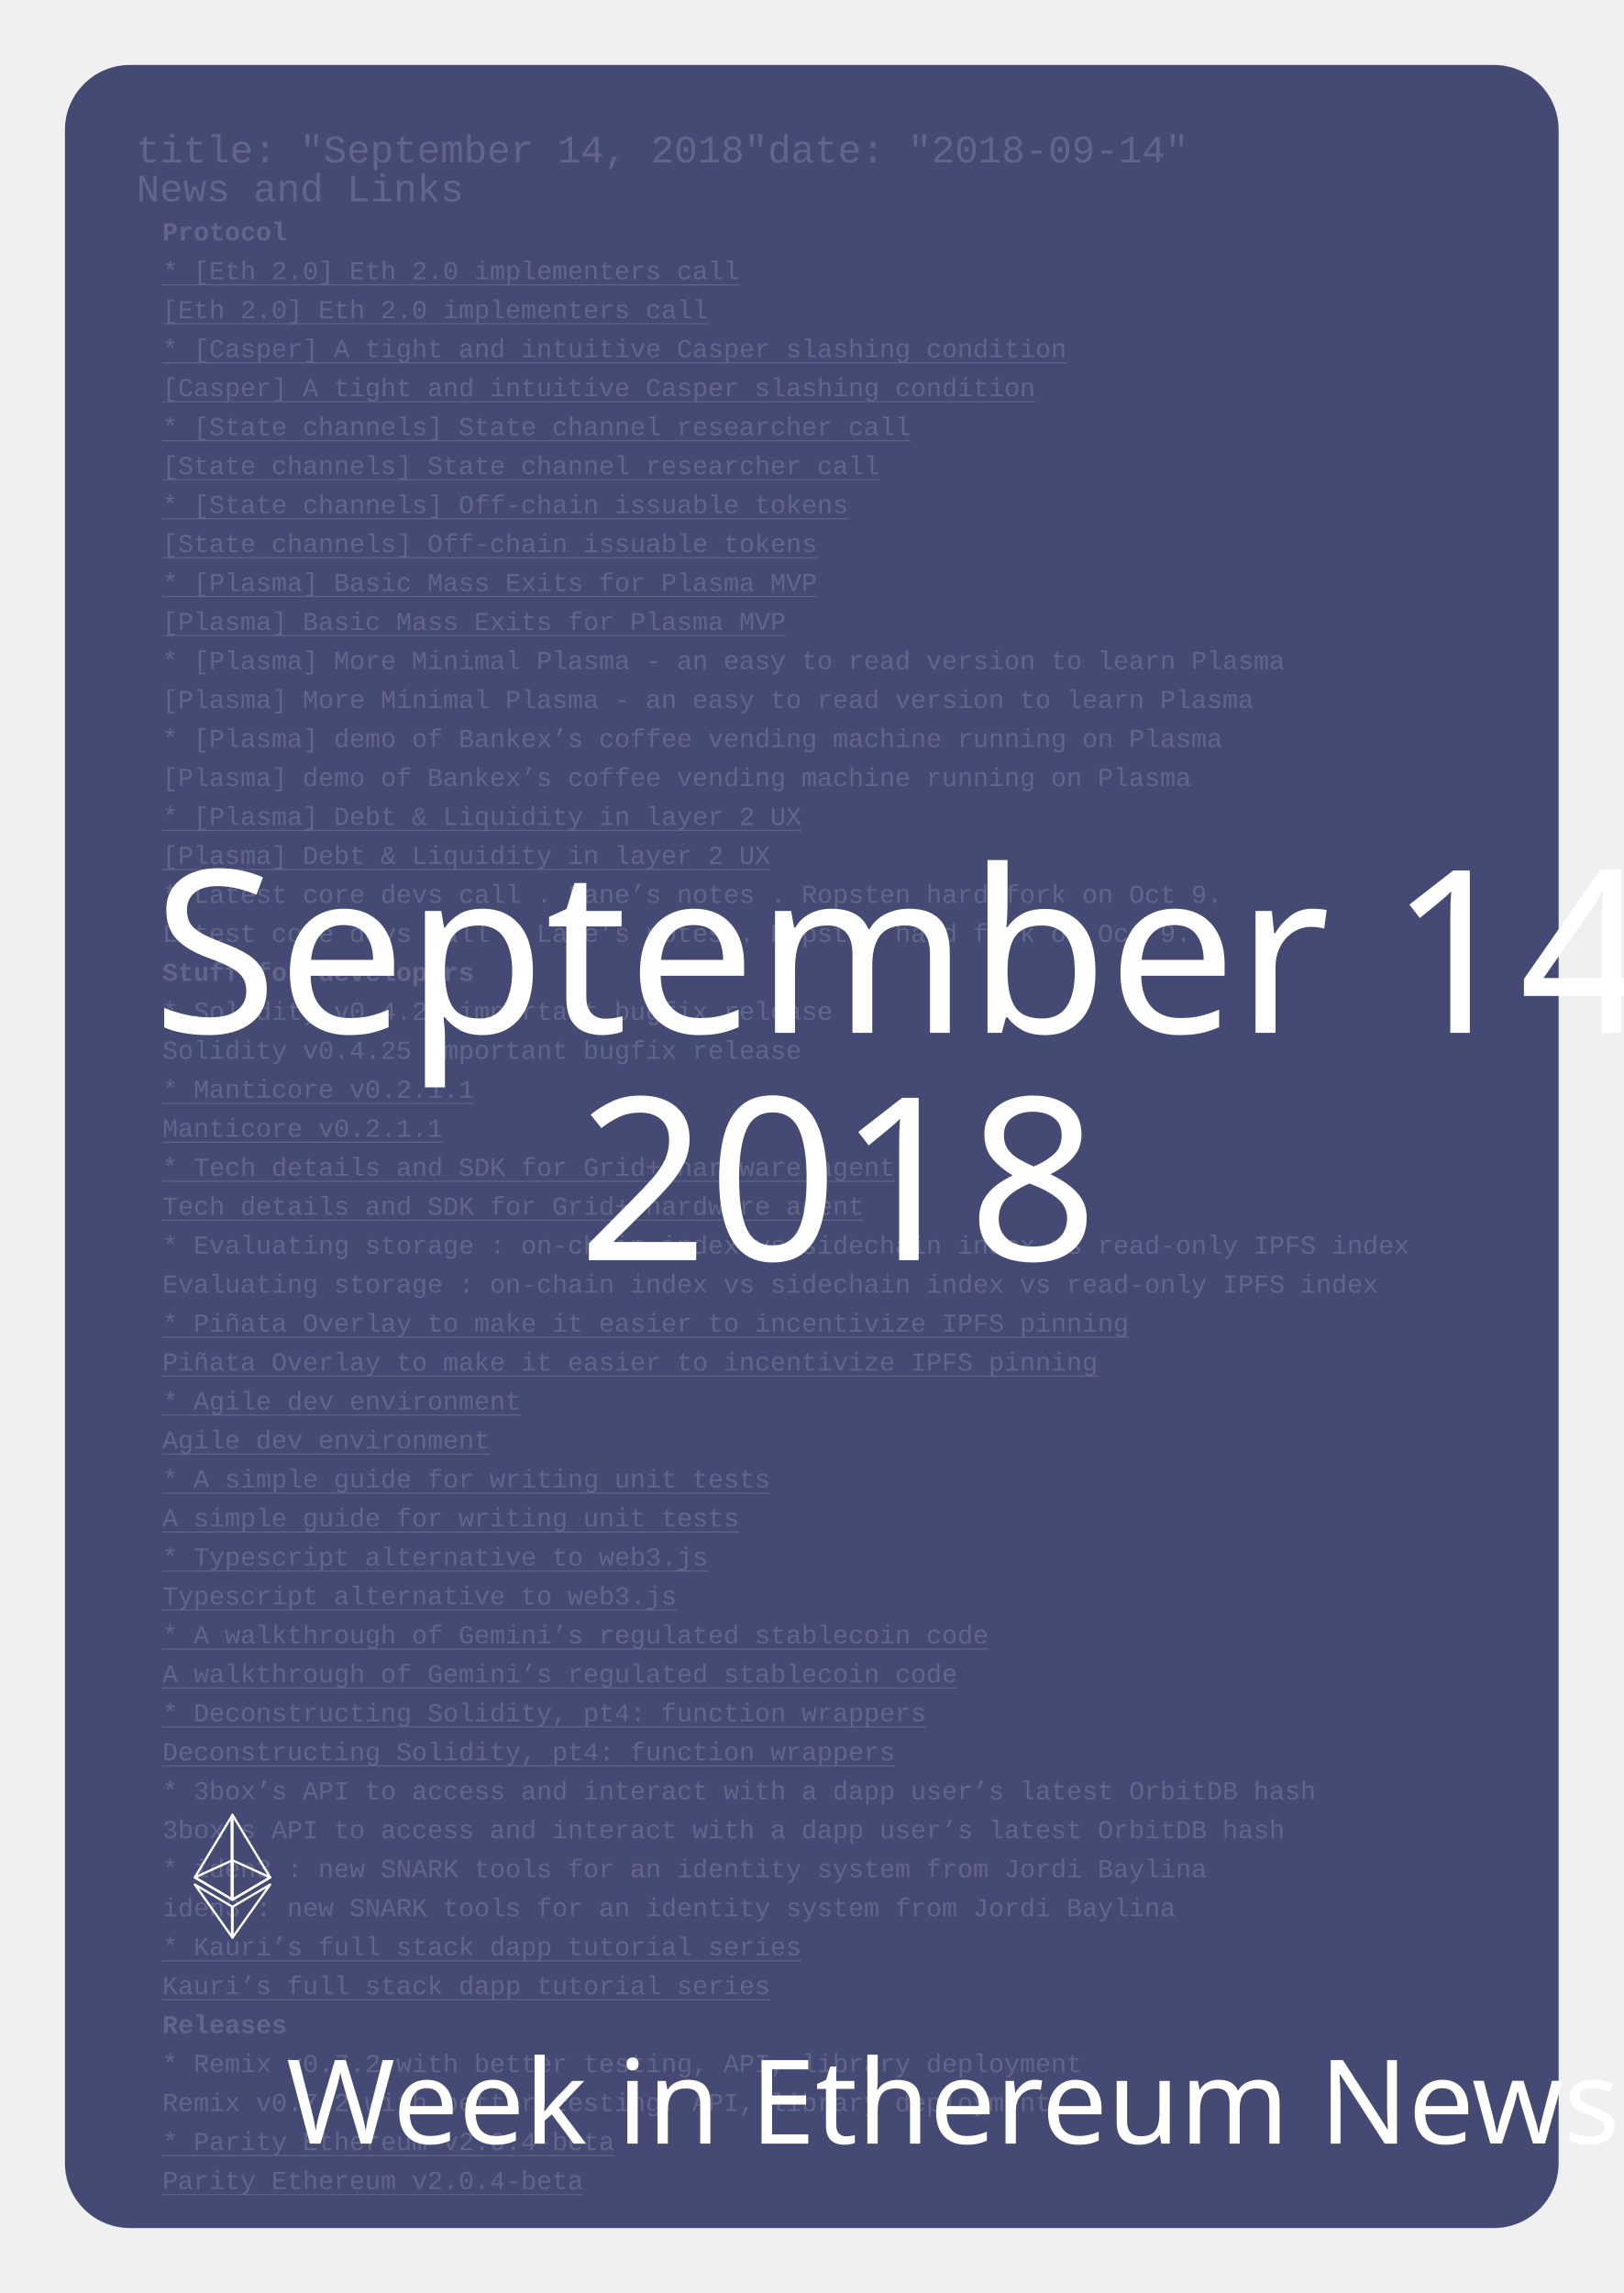
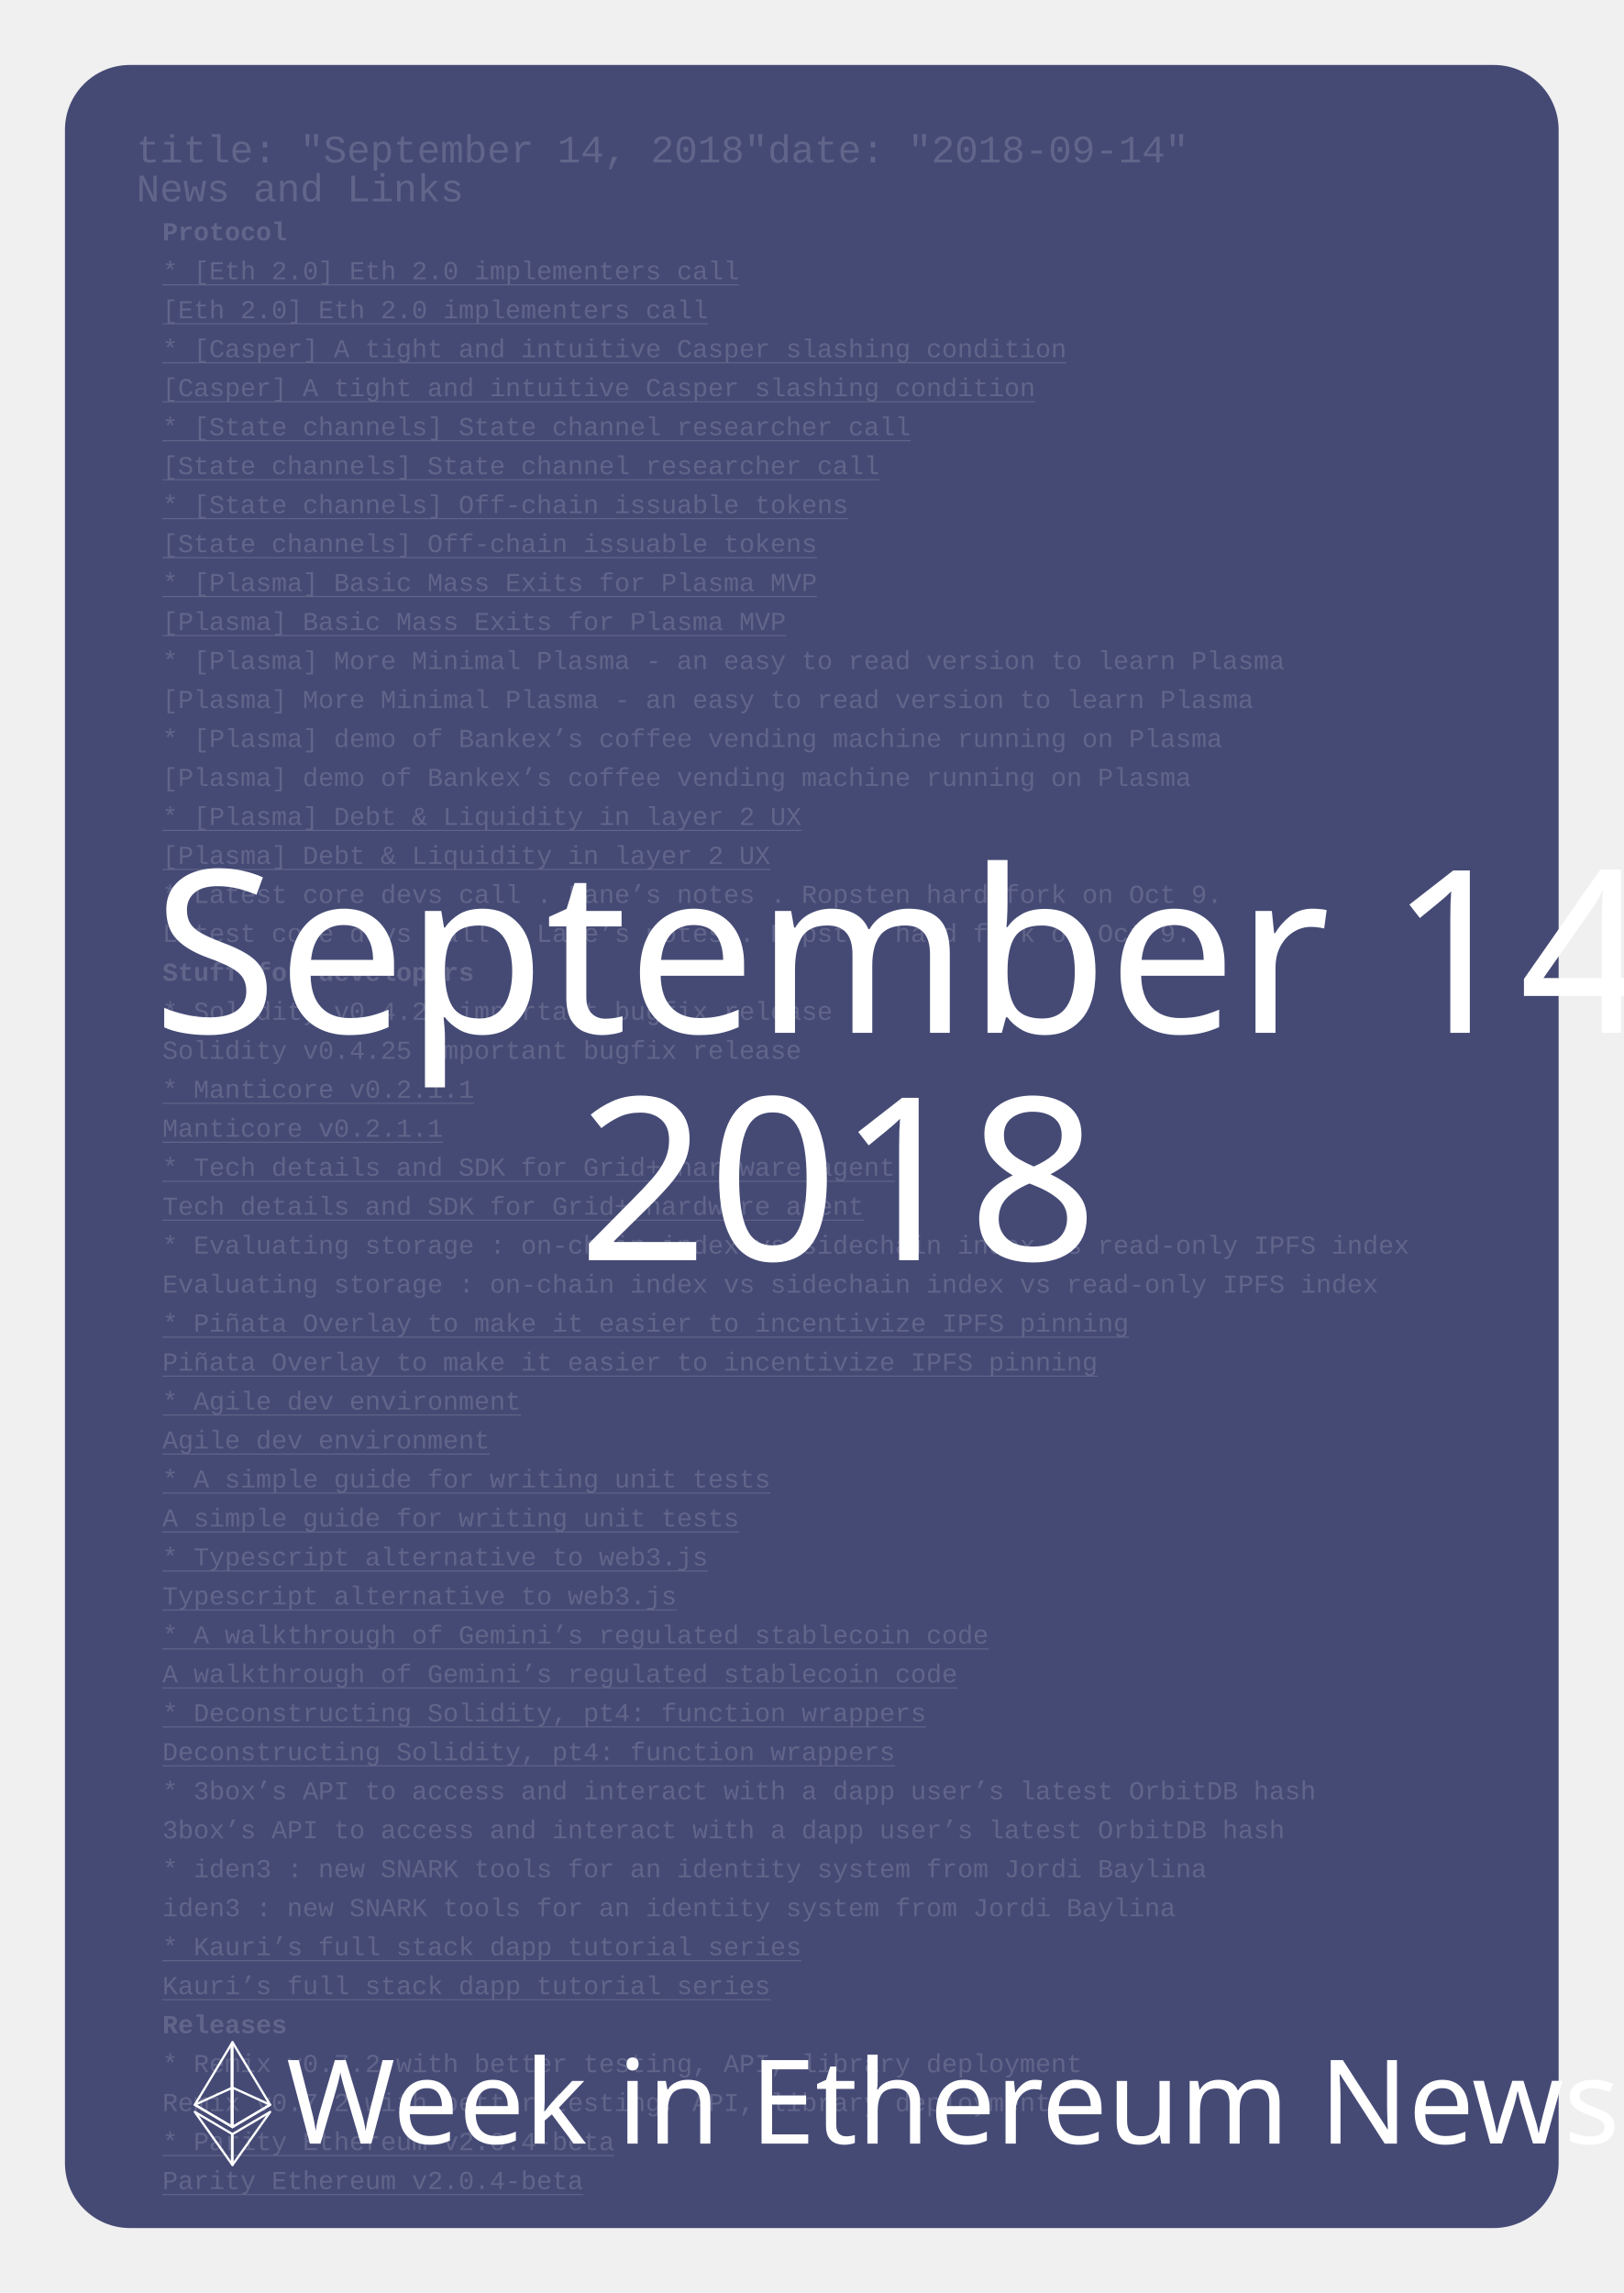
<svg xmlns="http://www.w3.org/2000/svg" id="week-in-ethereum-news" width="500" height="706" fill="none">
  <rect x="20" y="20" width="460" height="666" rx="20" fill="#454A75" />
  <text x="42" y="50" font-size="12px" font-family="Courier New" fill="#ffffff" opacity="0.15" font-weight="normal" text-decoration="none">title: "September 14, 2018"
date: "2018-09-14"</text>
  <text x="42" y="62" font-size="12px" font-family="Courier New" fill="#ffffff" opacity="0.15" font-weight="normal" text-decoration="none">News and Links</text>
  <text x="50" y="74" font-size="8px" font-family="Courier New" fill="#ffffff" opacity="0.15" font-weight="bold" text-decoration="none">Protocol</text>
  <text x="50" y="86" font-size="8px" font-family="Courier New" fill="#ffffff" opacity="0.15" font-weight="normal" text-decoration="underline">* [Eth 2.0] Eth 2.0 implementers call</text>
  <text x="50" y="98" font-size="8px" font-family="Courier New" fill="#ffffff" opacity="0.15" font-weight="normal" text-decoration="underline">[Eth 2.0] Eth 2.0 implementers call</text>
  <text x="50" y="110" font-size="8px" font-family="Courier New" fill="#ffffff" opacity="0.15" font-weight="normal" text-decoration="underline">* [Casper] A tight and intuitive Casper slashing condition</text>
  <text x="50" y="122" font-size="8px" font-family="Courier New" fill="#ffffff" opacity="0.15" font-weight="normal" text-decoration="underline">[Casper] A tight and intuitive Casper slashing condition</text>
  <text x="50" y="134" font-size="8px" font-family="Courier New" fill="#ffffff" opacity="0.15" font-weight="normal" text-decoration="underline">* [State channels] State channel researcher call</text>
  <text x="50" y="146" font-size="8px" font-family="Courier New" fill="#ffffff" opacity="0.15" font-weight="normal" text-decoration="underline">[State channels] State channel researcher call</text>
  <text x="50" y="158" font-size="8px" font-family="Courier New" fill="#ffffff" opacity="0.15" font-weight="normal" text-decoration="underline">* [State channels] Off-chain issuable tokens</text>
  <text x="50" y="170" font-size="8px" font-family="Courier New" fill="#ffffff" opacity="0.15" font-weight="normal" text-decoration="underline">[State channels] Off-chain issuable tokens</text>
  <text x="50" y="182" font-size="8px" font-family="Courier New" fill="#ffffff" opacity="0.15" font-weight="normal" text-decoration="underline">* [Plasma] Basic Mass Exits for Plasma MVP</text>
  <text x="50" y="194" font-size="8px" font-family="Courier New" fill="#ffffff" opacity="0.15" font-weight="normal" text-decoration="underline">[Plasma] Basic Mass Exits for Plasma MVP</text>
  <text x="50" y="206" font-size="8px" font-family="Courier New" fill="#ffffff" opacity="0.15" font-weight="normal" text-decoration="none">* [Plasma] More Minimal Plasma - an easy to read version to learn Plasma</text>
  <text x="50" y="218" font-size="8px" font-family="Courier New" fill="#ffffff" opacity="0.15" font-weight="normal" text-decoration="none">[Plasma] More Minimal Plasma - an easy to read version to learn Plasma</text>
  <text x="50" y="230" font-size="8px" font-family="Courier New" fill="#ffffff" opacity="0.15" font-weight="normal" text-decoration="none">* [Plasma] demo of Bankex’s coffee vending machine running on Plasma</text>
  <text x="50" y="242" font-size="8px" font-family="Courier New" fill="#ffffff" opacity="0.15" font-weight="normal" text-decoration="none">[Plasma] demo of Bankex’s coffee vending machine running on Plasma</text>
  <text x="50" y="254" font-size="8px" font-family="Courier New" fill="#ffffff" opacity="0.15" font-weight="normal" text-decoration="underline">* [Plasma] Debt &amp; Liquidity in layer 2 UX</text>
  <text x="50" y="266" font-size="8px" font-family="Courier New" fill="#ffffff" opacity="0.15" font-weight="normal" text-decoration="underline">[Plasma] Debt &amp; Liquidity in layer 2 UX</text>
  <text x="50" y="278" font-size="8px" font-family="Courier New" fill="#ffffff" opacity="0.15" font-weight="normal" text-decoration="none">* Latest core devs call . Lane’s notes . Ropsten hard fork on Oct 9.</text>
  <text x="50" y="290" font-size="8px" font-family="Courier New" fill="#ffffff" opacity="0.15" font-weight="normal" text-decoration="none">Latest core devs call . Lane’s notes . Ropsten hard fork on Oct 9.</text>
  <text x="50" y="302" font-size="8px" font-family="Courier New" fill="#ffffff" opacity="0.15" font-weight="bold" text-decoration="none">Stuff for developers</text>
  <text x="50" y="314" font-size="8px" font-family="Courier New" fill="#ffffff" opacity="0.15" font-weight="normal" text-decoration="none">* Solidity v0.4.25 important bugfix release</text>
  <text x="50" y="326" font-size="8px" font-family="Courier New" fill="#ffffff" opacity="0.15" font-weight="normal" text-decoration="none">Solidity v0.4.25 important bugfix release</text>
  <text x="50" y="338" font-size="8px" font-family="Courier New" fill="#ffffff" opacity="0.15" font-weight="normal" text-decoration="underline">* Manticore v0.2.1.1</text>
  <text x="50" y="350" font-size="8px" font-family="Courier New" fill="#ffffff" opacity="0.15" font-weight="normal" text-decoration="underline">Manticore v0.2.1.1</text>
  <text x="50" y="362" font-size="8px" font-family="Courier New" fill="#ffffff" opacity="0.15" font-weight="normal" text-decoration="underline">* Tech details and SDK for Grid+ hardware agent</text>
  <text x="50" y="374" font-size="8px" font-family="Courier New" fill="#ffffff" opacity="0.15" font-weight="normal" text-decoration="underline">Tech details and SDK for Grid+ hardware agent</text>
  <text x="50" y="386" font-size="8px" font-family="Courier New" fill="#ffffff" opacity="0.15" font-weight="normal" text-decoration="none">* Evaluating storage : on-chain index vs sidechain index vs read-only IPFS index</text>
  <text x="50" y="398" font-size="8px" font-family="Courier New" fill="#ffffff" opacity="0.15" font-weight="normal" text-decoration="none">Evaluating storage : on-chain index vs sidechain index vs read-only IPFS index</text>
  <text x="50" y="410" font-size="8px" font-family="Courier New" fill="#ffffff" opacity="0.15" font-weight="normal" text-decoration="underline">* Piñata Overlay to make it easier to incentivize IPFS pinning</text>
  <text x="50" y="422" font-size="8px" font-family="Courier New" fill="#ffffff" opacity="0.15" font-weight="normal" text-decoration="underline">Piñata Overlay to make it easier to incentivize IPFS pinning</text>
  <text x="50" y="434" font-size="8px" font-family="Courier New" fill="#ffffff" opacity="0.15" font-weight="normal" text-decoration="underline">* Agile dev environment</text>
  <text x="50" y="446" font-size="8px" font-family="Courier New" fill="#ffffff" opacity="0.15" font-weight="normal" text-decoration="underline">Agile dev environment</text>
  <text x="50" y="458" font-size="8px" font-family="Courier New" fill="#ffffff" opacity="0.15" font-weight="normal" text-decoration="underline">* A simple guide for writing unit tests</text>
  <text x="50" y="470" font-size="8px" font-family="Courier New" fill="#ffffff" opacity="0.15" font-weight="normal" text-decoration="underline">A simple guide for writing unit tests</text>
  <text x="50" y="482" font-size="8px" font-family="Courier New" fill="#ffffff" opacity="0.15" font-weight="normal" text-decoration="underline">* Typescript alternative to web3.js</text>
  <text x="50" y="494" font-size="8px" font-family="Courier New" fill="#ffffff" opacity="0.15" font-weight="normal" text-decoration="underline">Typescript alternative to web3.js</text>
  <text x="50" y="506" font-size="8px" font-family="Courier New" fill="#ffffff" opacity="0.15" font-weight="normal" text-decoration="underline">* A walkthrough of Gemini’s regulated stablecoin code</text>
  <text x="50" y="518" font-size="8px" font-family="Courier New" fill="#ffffff" opacity="0.15" font-weight="normal" text-decoration="underline">A walkthrough of Gemini’s regulated stablecoin code</text>
  <text x="50" y="530" font-size="8px" font-family="Courier New" fill="#ffffff" opacity="0.15" font-weight="normal" text-decoration="underline">* Deconstructing Solidity, pt4: function wrappers</text>
  <text x="50" y="542" font-size="8px" font-family="Courier New" fill="#ffffff" opacity="0.15" font-weight="normal" text-decoration="underline">Deconstructing Solidity, pt4: function wrappers</text>
  <text x="50" y="554" font-size="8px" font-family="Courier New" fill="#ffffff" opacity="0.15" font-weight="normal" text-decoration="none">* 3box’s API to access and interact with a dapp user’s latest OrbitDB hash</text>
  <text x="50" y="566" font-size="8px" font-family="Courier New" fill="#ffffff" opacity="0.15" font-weight="normal" text-decoration="none">3box’s API to access and interact with a dapp user’s latest OrbitDB hash</text>
  <text x="50" y="578" font-size="8px" font-family="Courier New" fill="#ffffff" opacity="0.15" font-weight="normal" text-decoration="none">* iden3 : new SNARK tools for an identity system from Jordi Baylina</text>
  <text x="50" y="590" font-size="8px" font-family="Courier New" fill="#ffffff" opacity="0.15" font-weight="normal" text-decoration="none">iden3 : new SNARK tools for an identity system from Jordi Baylina</text>
  <text x="50" y="602" font-size="8px" font-family="Courier New" fill="#ffffff" opacity="0.15" font-weight="normal" text-decoration="underline">* Kauri’s full stack dapp tutorial series</text>
  <text x="50" y="614" font-size="8px" font-family="Courier New" fill="#ffffff" opacity="0.15" font-weight="normal" text-decoration="underline">Kauri’s full stack dapp tutorial series</text>
  <text x="50" y="626" font-size="8px" font-family="Courier New" fill="#ffffff" opacity="0.15" font-weight="bold" text-decoration="none">Releases</text>
  <text x="50" y="638" font-size="8px" font-family="Courier New" fill="#ffffff" opacity="0.15" font-weight="normal" text-decoration="none">* Remix v0.7.2 with better testing, API, library deployment</text>
  <text x="50" y="650" font-size="8px" font-family="Courier New" fill="#ffffff" opacity="0.15" font-weight="normal" text-decoration="none">Remix v0.7.2 with better testing, API, library deployment</text>
  <text x="50" y="662" font-size="8px" font-family="Courier New" fill="#ffffff" opacity="0.15" font-weight="normal" text-decoration="underline">* Parity Ethereum v2.0.4-beta</text>
  <text x="50" y="674" font-size="8px" font-family="Courier New" fill="#ffffff" opacity="0.15" font-weight="normal" text-decoration="underline">Parity Ethereum v2.0.4-beta</text>
  <text fill="#ffffff" font-family="Calibri" font-size="70" font-weight="300">
    <tspan x="47.009" y="318">September 14,</tspan>
    <tspan x="177.989" y="388">2018</tspan>
  </text>
-   <g transform="translate(20, 230) scale(0.8)">
+   <g transform="translate(20, 300) scale(0.8)">
    <path d="m64.496 411-.317 1.076v31.228l.317.316 14.495-8.568L64.496 411Z" stroke="#fff" stroke-width=".866" stroke-linecap="round" stroke-linejoin="round" />
    <path d="M64.496 411 50 435.052l14.496 8.568V411Zm0 35.365-.179.218v11.124l.179.521L79 437.801l-14.504 8.564Z" stroke="#fff" stroke-width=".866" stroke-linecap="round" stroke-linejoin="round" />
    <path d="M64.496 458.228v-11.863L50 437.801l14.496 20.427Zm0-14.608 14.495-8.568-14.495-6.589v15.157ZM50 435.052l14.496 8.568v-15.157L50 435.052Z" stroke="#fff" stroke-width=".866" stroke-linecap="round" stroke-linejoin="round" />
  </g>
  <text fill="#ffffff" font-family="Calibri" font-size="36" x="88.195" y="660">Week in Ethereum News</text>
  <style>
      .wienText {font-family: "Courier New"; fill: white; opacity: .15;}
      .h2 {font-size: 12px;}
      .h3 {font-size: 10px;}
      .tiny {font-size: 8px;}
      .link {text-decoration: underline;}
    </style>
</svg>
